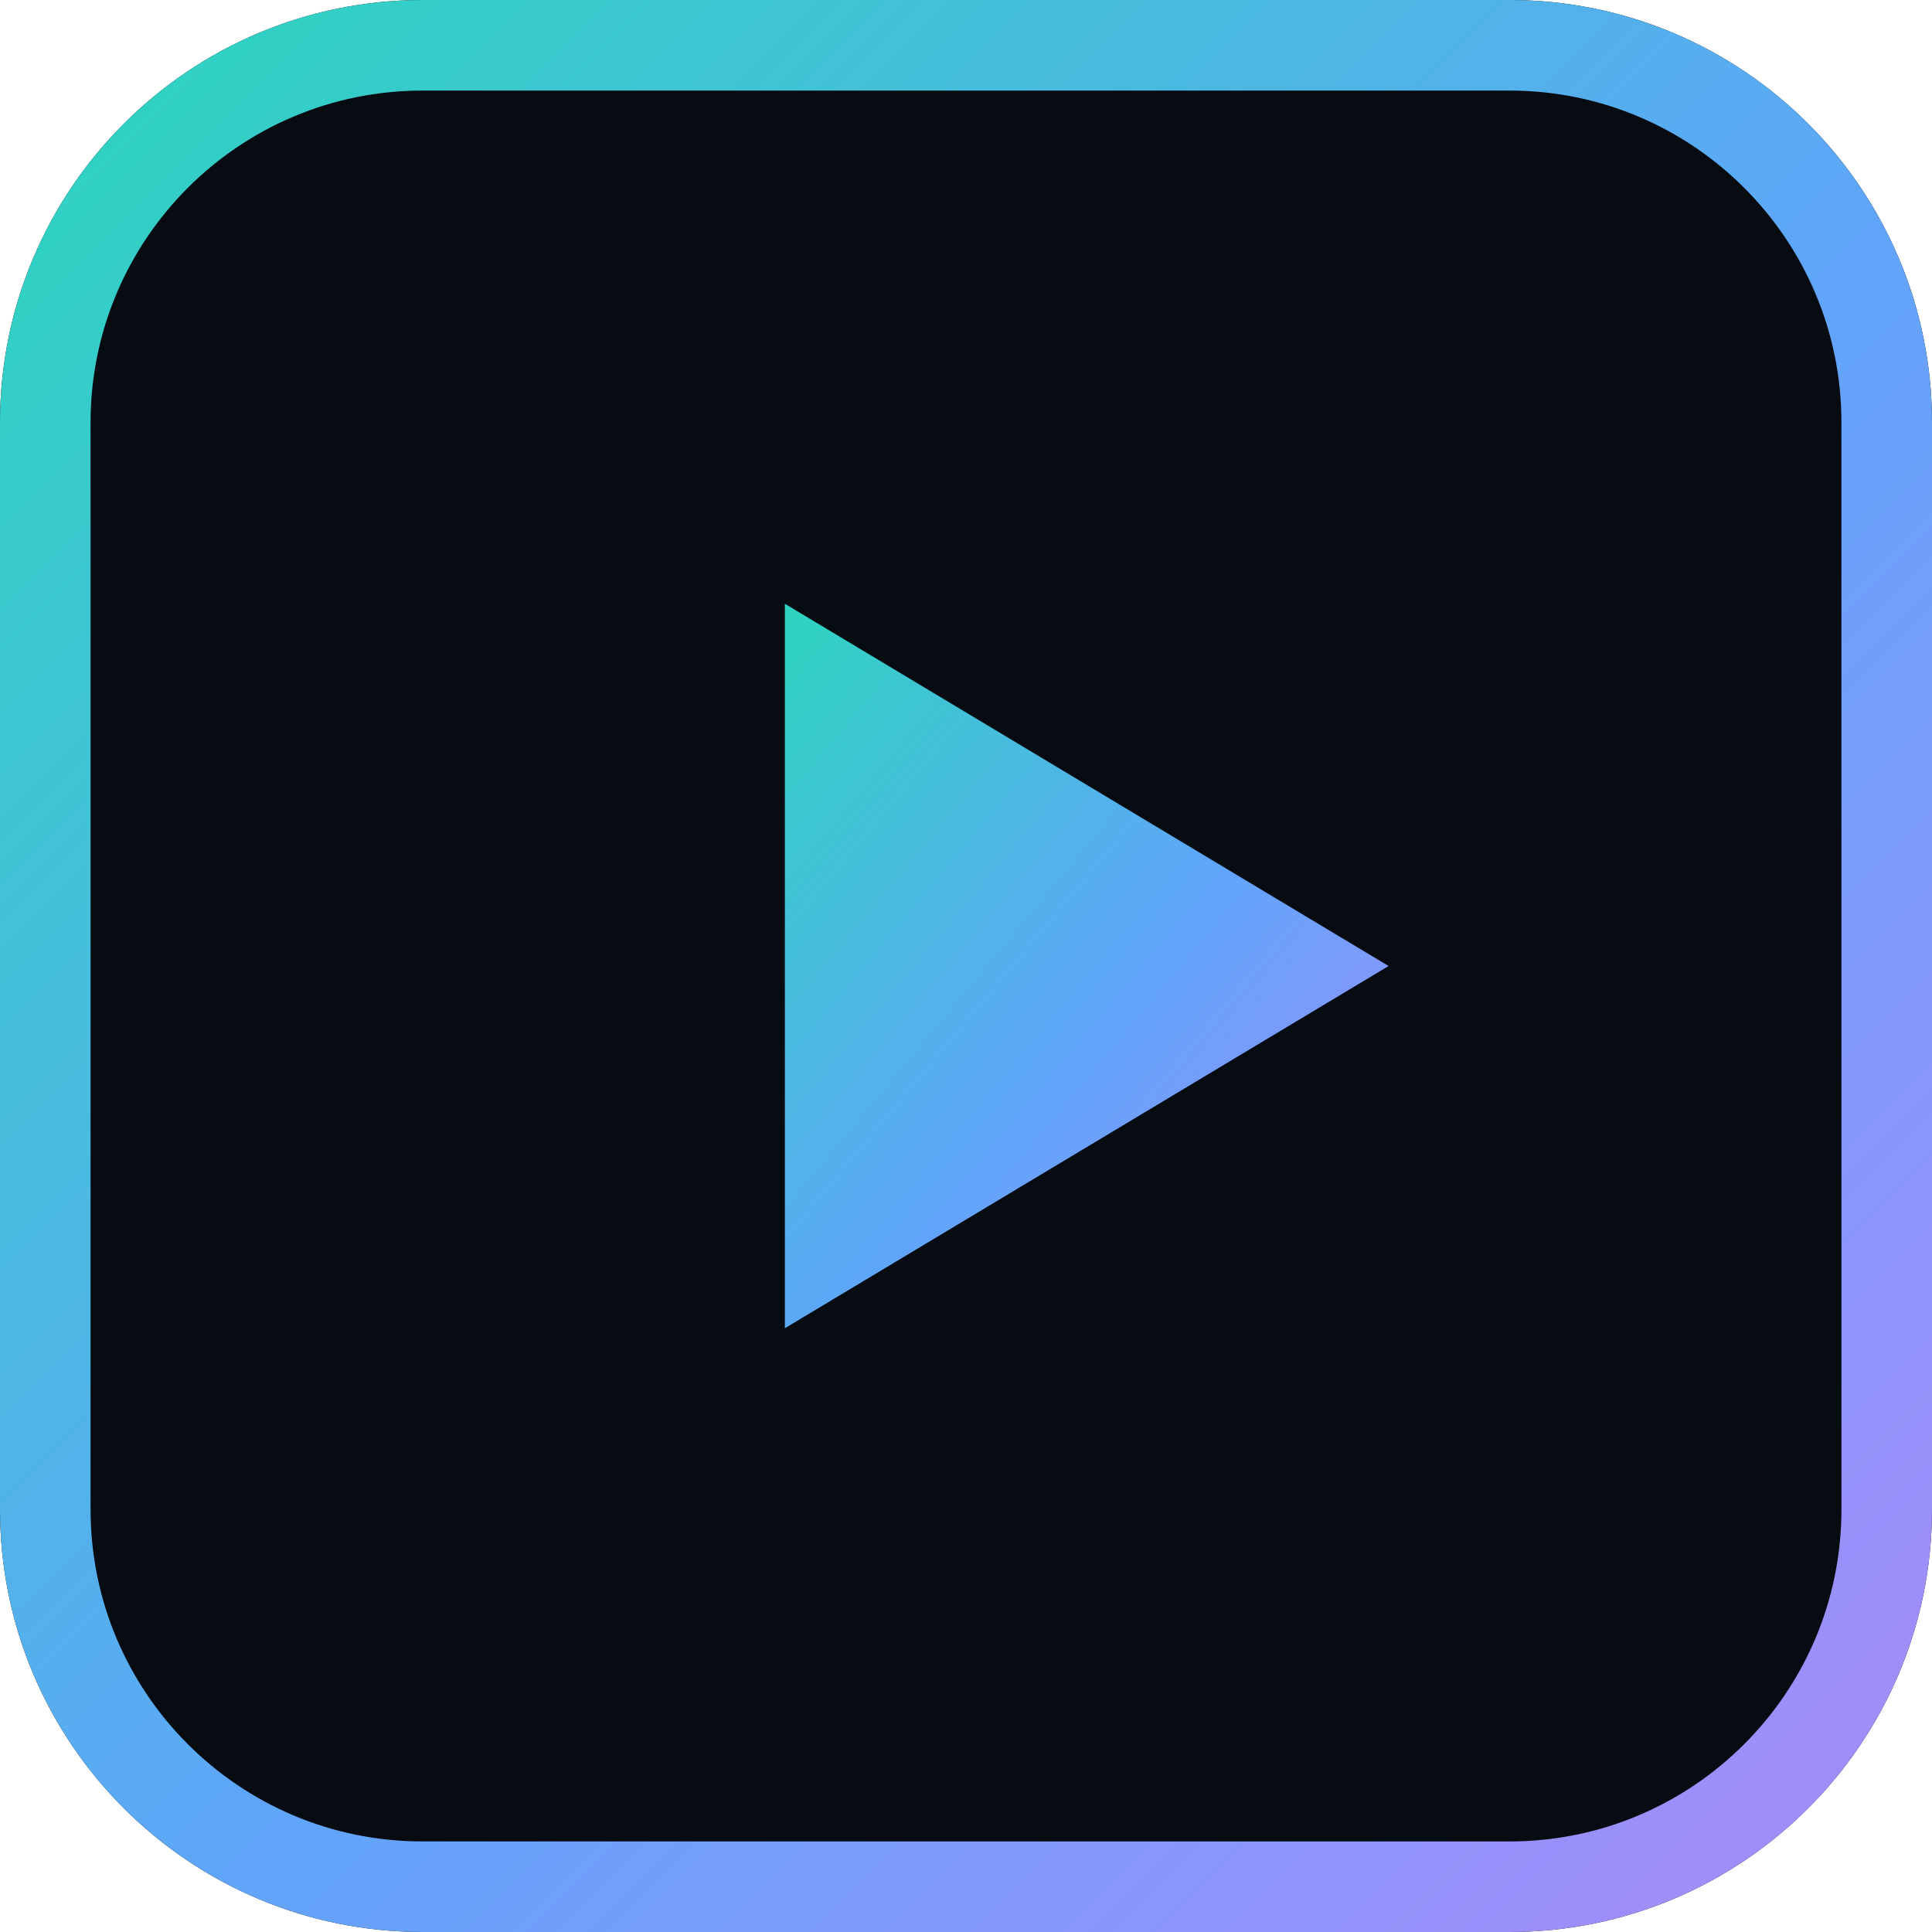
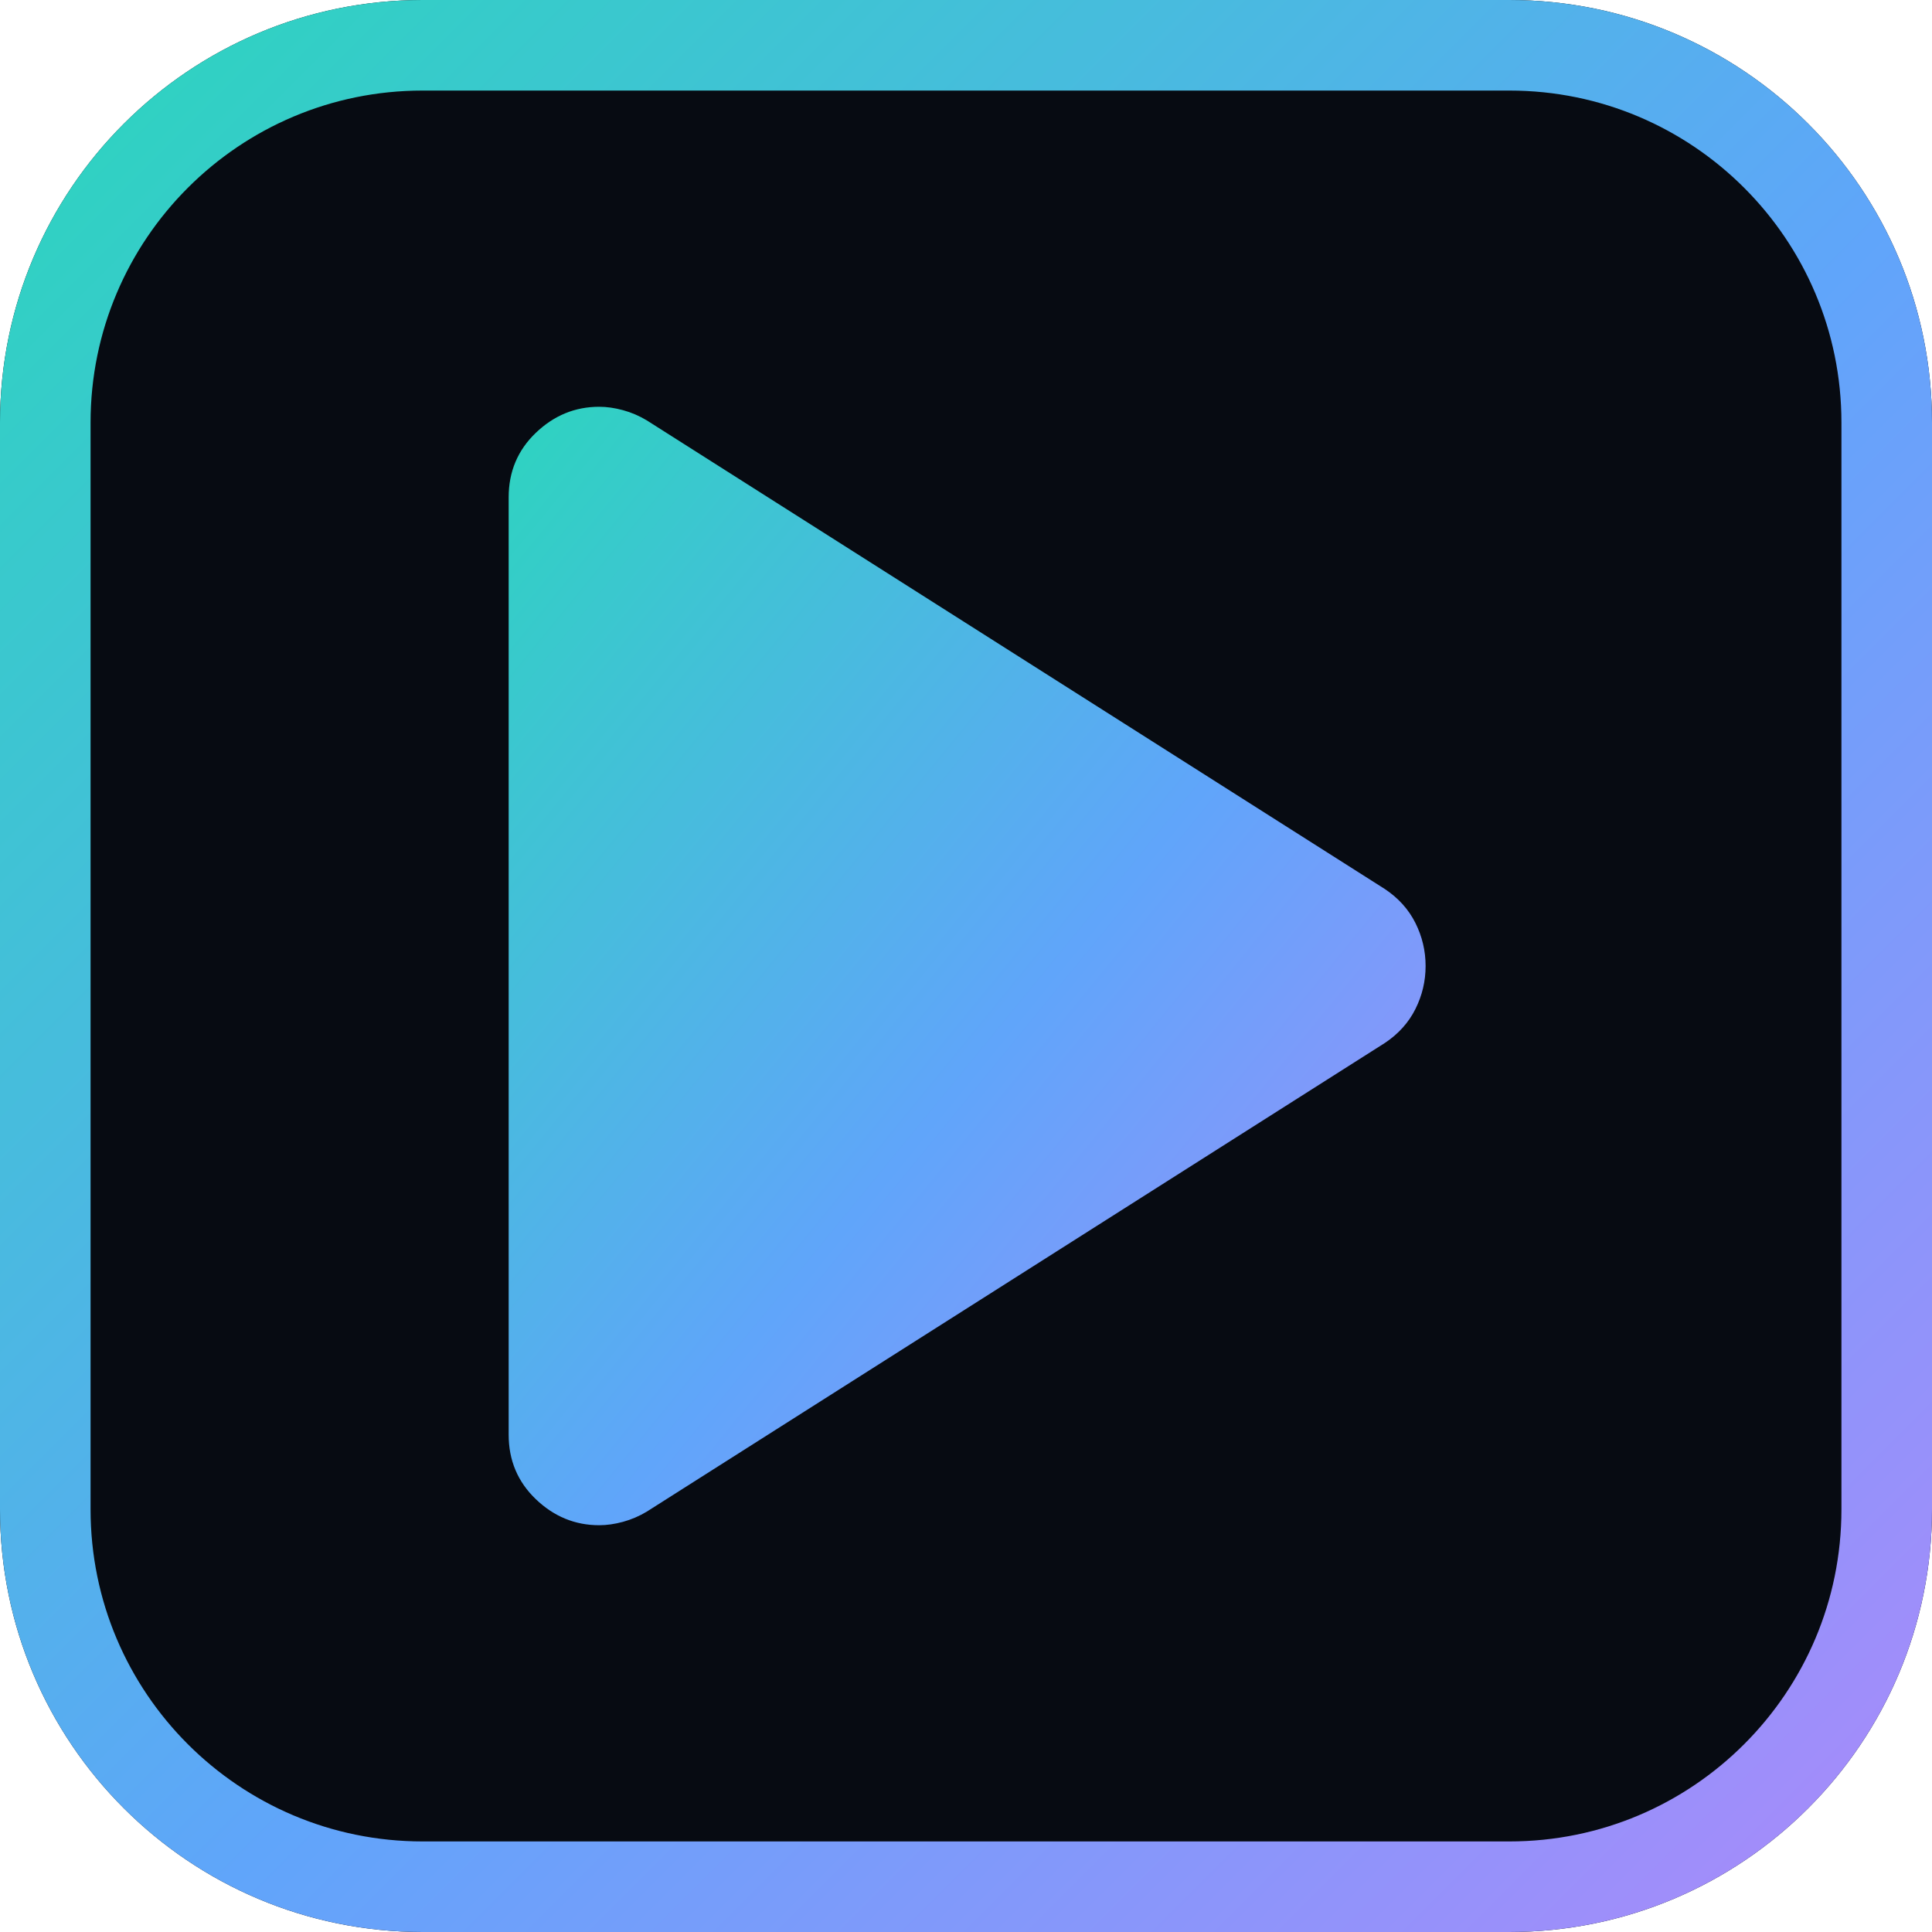
<svg xmlns="http://www.w3.org/2000/svg" viewBox="0 0 64 64">
  <defs>
    <linearGradient id="g" x1="0" y1="0" x2="1" y2="1">
      <stop offset="0" stop-color="#2dd4bf" />
      <stop offset="0.55" stop-color="#60a5fa" />
      <stop offset="1" stop-color="#a78bfa" />
    </linearGradient>
  </defs>
  <rect width="64" height="64" rx="14" fill="#070b12" />
  <rect x="1.5" y="1.5" width="61" height="61" rx="12.5" fill="none" stroke="url(#g)" stroke-width="3" />
-   <path d="M26 20 L46 32 L26 44 Z" fill="url(#g)" />
+   <path d="M320-273v-414q0-17 12-28.5t28-11.5q5 0 10.5 1.5T381-721l326 207q9 6 13.5 15t4.5 19q0 10-4.5 19T707-446L381-239q-5 3-10.5 4.5T360-233q-16 0-28-11.5T320-273Z" fill="url(#g)" transform="translate(-7.15 68) scale(0.075)" />
</svg>
